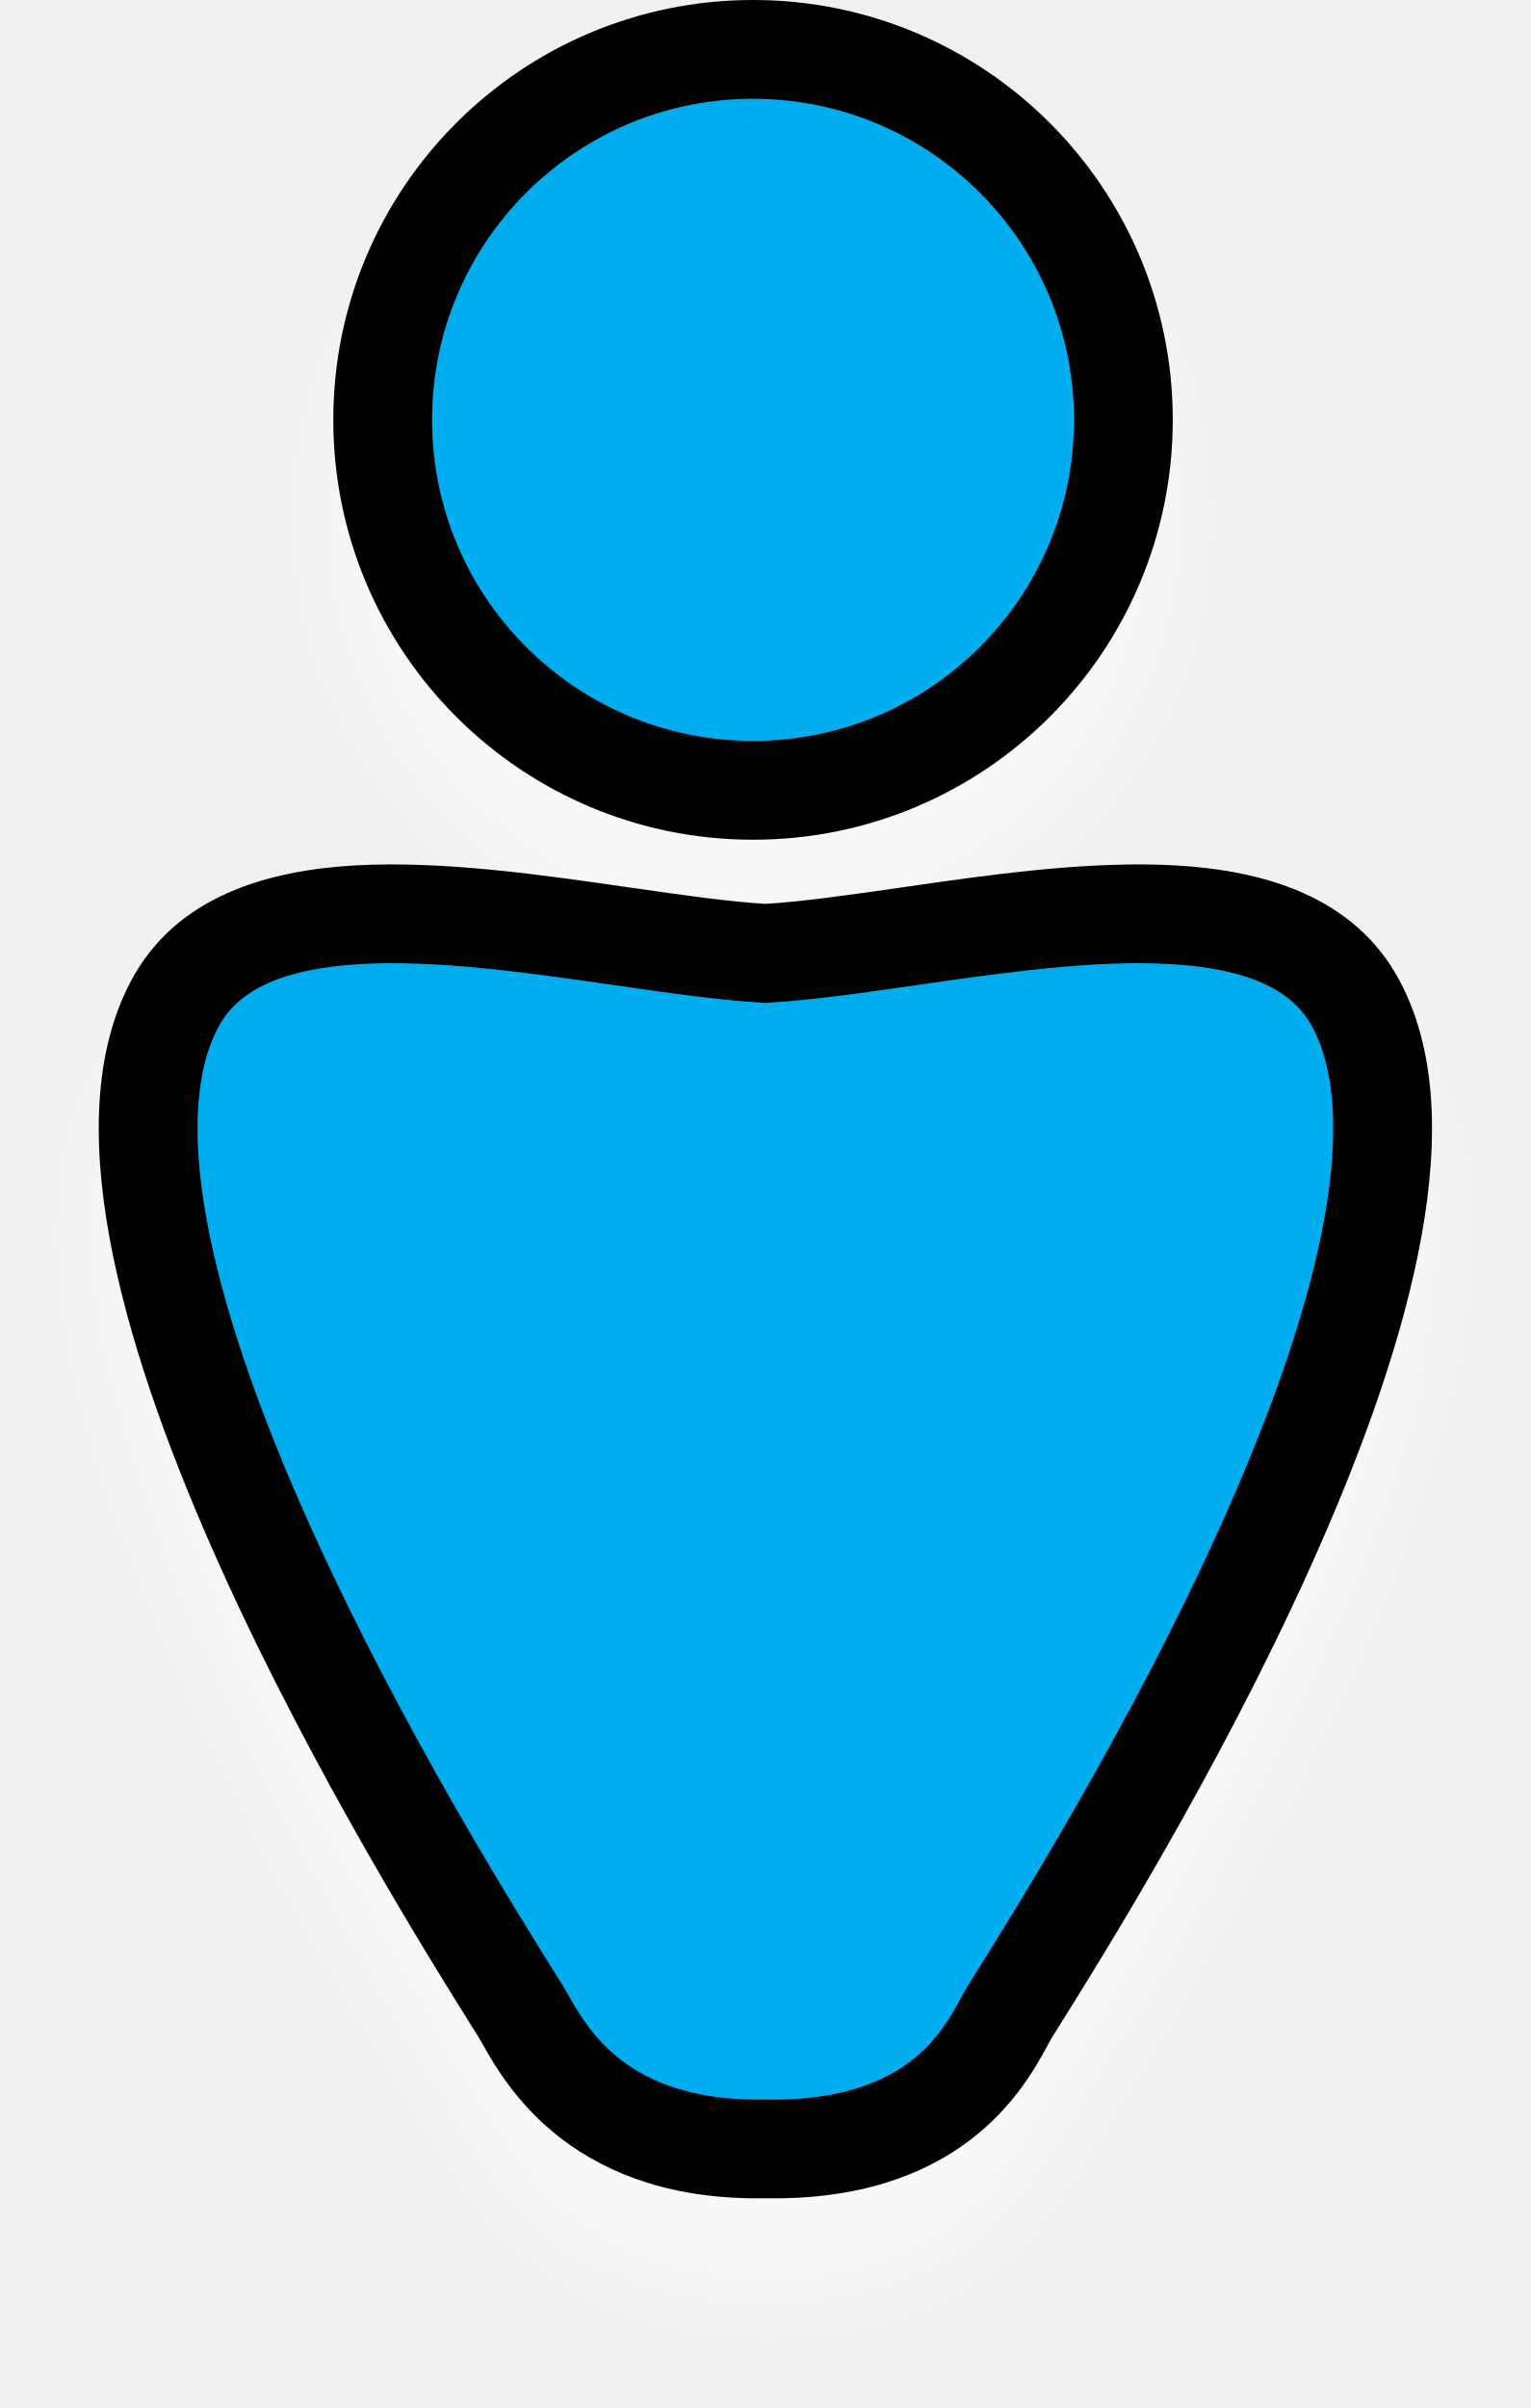
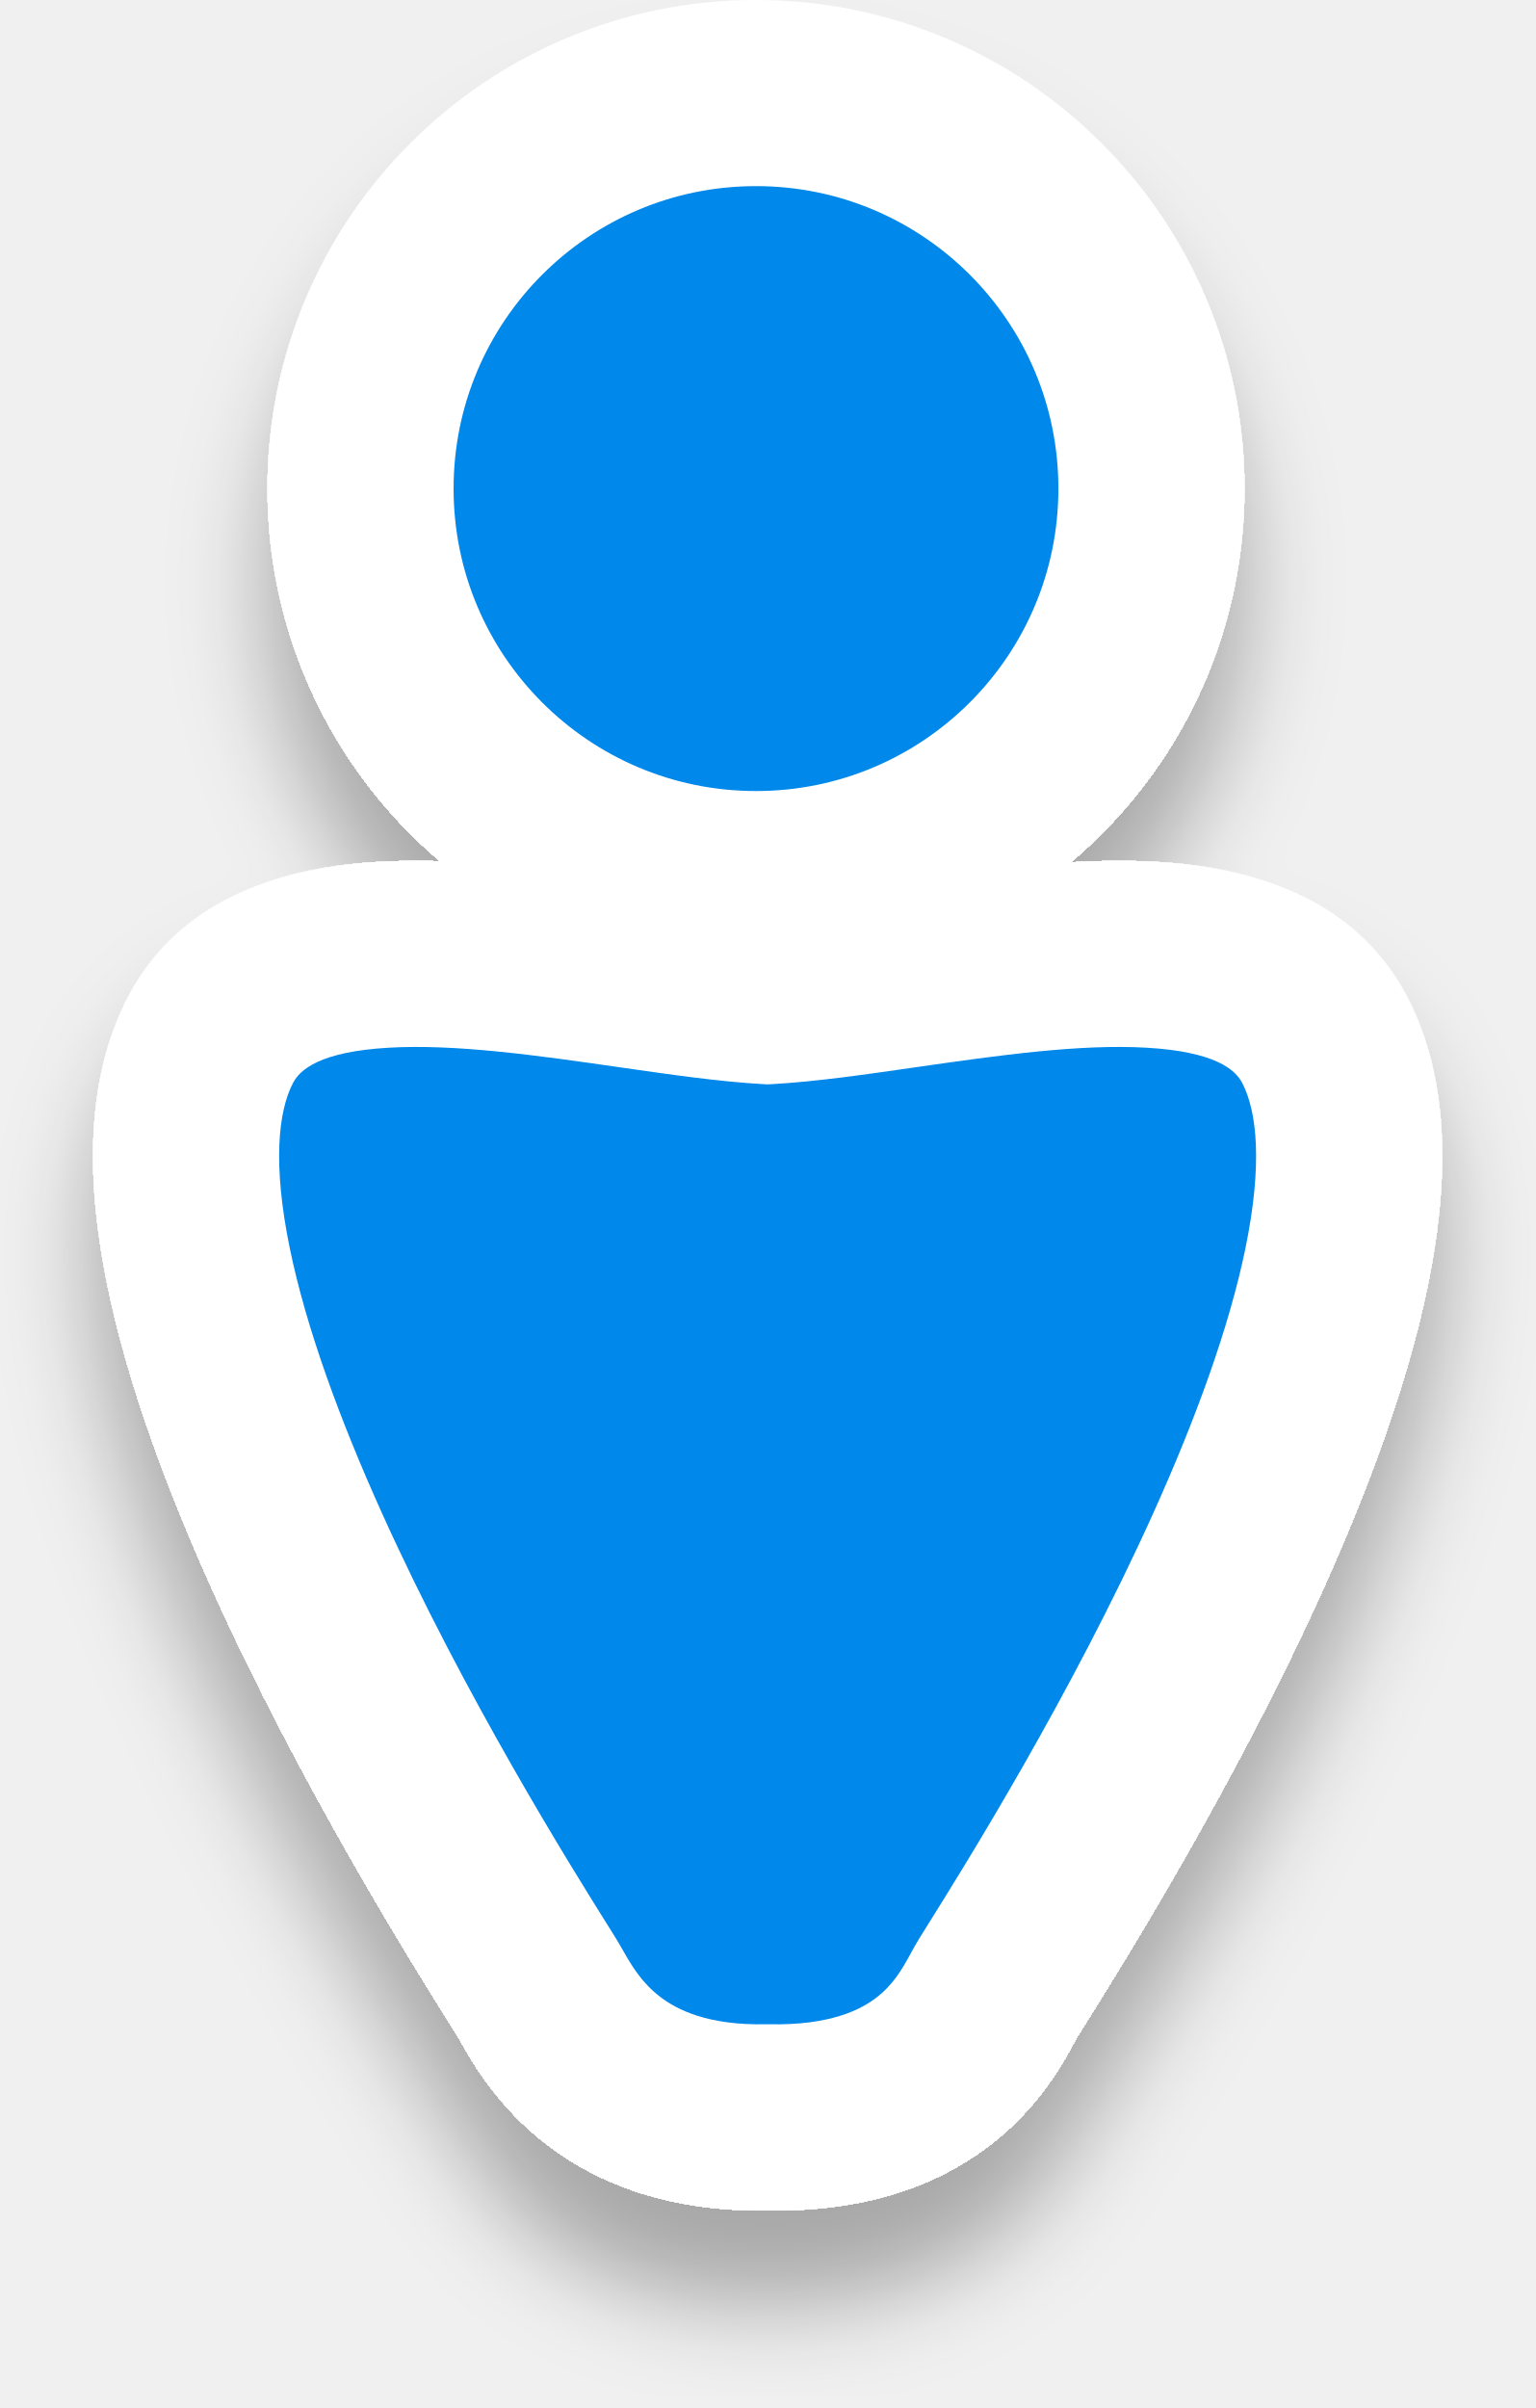
- <svg xmlns="http://www.w3.org/2000/svg" width="124" height="195" viewBox="0 0 124 195" fill="none">
+ <svg xmlns="http://www.w3.org/2000/svg" width="132" height="207" viewBox="0 0 132 207" fill="none">
  <g filter="url(#filter0_d)">
-     <circle cx="61" cy="34" r="30" fill="#00AEEF" stroke="black" stroke-width="8" />
-     <path fill-rule="evenodd" clip-rule="evenodd" d="M81.353 163.708C81.536 163.372 81.692 163.085 81.83 162.864C81.989 162.608 82.182 162.301 82.404 161.945C88.831 151.683 120.398 101.269 109.868 81.336C104.596 71.358 87.691 73.794 73.582 75.828C69.337 76.44 65.346 77.015 62 77.205C58.654 77.015 54.663 76.44 50.418 75.828C36.309 73.794 19.404 71.358 14.132 81.336C3.602 101.269 35.169 151.683 41.596 161.945C41.818 162.301 42.011 162.608 42.17 162.864C42.29 163.056 42.426 163.297 42.585 163.577C44.306 166.614 48.652 174.28 62.008 174.013C75.603 174.276 79.656 166.828 81.353 163.708Z" fill="#00AEEF" />
-     <path d="M81.83 162.864L85.225 164.978L85.226 164.978L81.83 162.864ZM81.353 163.708L77.84 161.797L77.84 161.797L81.353 163.708ZM82.404 161.945L79.014 159.822L79.014 159.822L82.404 161.945ZM109.868 81.336L113.405 79.468V79.468L109.868 81.336ZM73.582 75.828L73.011 71.869L73.582 75.828ZM62 77.205L61.773 81.198L62 81.211L62.227 81.198L62 77.205ZM50.418 75.828L49.848 79.787L50.418 75.828ZM14.132 81.336L10.595 79.468L10.595 79.468L14.132 81.336ZM41.596 161.945L38.205 164.068L38.205 164.068L41.596 161.945ZM42.17 162.864L38.774 164.978L38.774 164.978L42.17 162.864ZM42.585 163.577L46.065 161.605L46.065 161.605L42.585 163.577ZM62.008 174.013L62.085 170.013L62.006 170.012L61.928 170.013L62.008 174.013ZM78.434 160.751C78.221 161.093 78.002 161.498 77.84 161.797L84.867 165.62C85.071 165.245 85.164 165.077 85.225 164.978L78.434 160.751ZM79.014 159.822C78.793 160.176 78.597 160.489 78.434 160.751L85.226 164.978C85.382 164.727 85.571 164.425 85.795 164.068L79.014 159.822ZM106.331 83.205C108.3 86.931 108.53 92.667 107.005 100.093C105.51 107.373 102.481 115.561 98.848 123.624C91.591 139.73 82.224 154.697 79.014 159.822L85.795 164.068C89.011 158.931 98.641 143.56 106.142 126.91C109.888 118.595 113.178 109.801 114.841 101.702C116.475 93.748 116.701 85.708 113.405 79.468L106.331 83.205ZM74.152 79.787C81.314 78.755 88.641 77.715 94.808 78.071C101.089 78.433 104.719 80.152 106.331 83.205L113.405 79.468C109.746 72.541 102.286 70.489 95.27 70.084C88.139 69.672 79.959 70.867 73.011 71.869L74.152 79.787ZM62.227 81.198C65.782 80.997 69.962 80.391 74.152 79.787L73.011 71.869C68.712 72.488 64.91 73.033 61.773 73.211L62.227 81.198ZM62.227 73.211C59.09 73.033 55.288 72.488 50.989 71.869L49.848 79.787C54.038 80.391 58.218 80.997 61.773 81.198L62.227 73.211ZM50.989 71.869C44.041 70.867 35.861 69.672 28.73 70.084C21.713 70.489 14.254 72.541 10.595 79.468L17.669 83.205C19.281 80.152 22.91 78.433 29.192 78.071C35.359 77.715 42.686 78.755 49.848 79.787L50.989 71.869ZM10.595 79.468C7.299 85.708 7.525 93.748 9.159 101.702C10.822 109.801 14.112 118.595 17.858 126.91C25.36 143.56 34.989 158.931 38.205 164.068L44.986 159.822C41.776 154.697 32.409 139.73 25.152 123.624C21.519 115.561 18.49 107.373 16.995 100.093C15.47 92.667 15.7 86.931 17.669 83.205L10.595 79.468ZM38.205 164.068C38.429 164.425 38.618 164.727 38.774 164.978L45.566 160.751C45.403 160.489 45.208 160.176 44.986 159.822L38.205 164.068ZM38.774 164.978C38.841 165.085 38.932 165.244 39.105 165.55L46.065 161.605C45.92 161.35 45.739 161.027 45.566 160.751L38.774 164.978ZM39.105 165.55C40.001 167.131 41.849 170.428 45.51 173.216C49.245 176.06 54.566 178.162 62.088 178.012L61.928 170.013C56.094 170.13 52.564 168.533 50.357 166.852C48.076 165.115 46.89 163.061 46.065 161.605L39.105 165.55ZM77.84 161.797C77.025 163.294 75.923 165.275 73.725 166.943C71.594 168.559 68.086 170.13 62.085 170.013L61.93 178.012C69.525 178.159 74.841 176.137 78.56 173.316C82.211 170.546 83.984 167.243 84.867 165.62L77.84 161.797Z" fill="black" />
+     <circle cx="65" cy="42" r="34" fill="#0088EB" stroke="white" stroke-width="16" />
+     <path fill-rule="evenodd" clip-rule="evenodd" d="M85.353 171.708C85.536 171.372 85.692 171.085 85.83 170.864C85.989 170.608 86.182 170.301 86.404 169.945C92.831 159.683 124.398 109.269 113.868 89.336C108.596 79.358 91.691 81.794 77.582 83.828C73.337 84.44 69.346 85.015 66 85.205C62.654 85.015 58.663 84.44 54.418 83.828C40.309 81.794 23.404 79.358 18.132 89.336C7.602 109.269 39.169 159.683 45.596 169.945C45.818 170.301 46.011 170.608 46.17 170.864C46.29 171.056 46.426 171.297 46.585 171.577C48.306 174.614 52.652 182.28 66.008 182.013C79.603 182.276 83.656 174.828 85.353 171.708Z" fill="#0088EB" />
+     <path d="M85.83 170.864L92.621 175.092L92.621 175.092L85.83 170.864ZM85.353 171.708L78.326 167.885L78.326 167.885L85.353 171.708ZM86.404 169.945L79.624 165.699L79.624 165.699L86.404 169.945ZM113.868 89.336L120.942 85.599V85.599L113.868 89.336ZM77.582 83.828L76.44 75.91L77.582 83.828ZM66 85.205L65.547 93.192L66 93.218L66.453 93.192L66 85.205ZM54.418 83.828L53.277 91.746L54.418 83.828ZM18.132 89.336L11.058 85.599L11.058 85.599L18.132 89.336ZM45.596 169.945L38.815 174.191L38.815 174.191L45.596 169.945ZM46.17 170.864L39.379 175.092L39.379 175.092L46.17 170.864ZM46.585 171.577L53.545 167.632L53.545 167.632L46.585 171.577ZM66.008 182.013L66.163 174.014L66.005 174.011L65.848 174.014L66.008 182.013ZM79.038 166.637C78.749 167.101 78.468 167.624 78.326 167.885L92.38 175.532C92.478 175.353 92.539 175.241 92.59 175.149C92.643 175.055 92.647 175.05 92.621 175.092L79.038 166.637ZM79.624 165.699C79.403 166.052 79.204 166.37 79.038 166.637L92.621 175.092C92.774 174.847 92.96 174.55 93.185 174.191L79.624 165.699ZM106.794 93.073C108.099 95.543 108.557 100.126 107.087 107.288C105.676 114.158 102.777 122.044 99.201 129.981C92.067 145.815 82.83 160.58 79.624 165.699L93.185 174.191C96.405 169.048 106.165 153.474 113.789 136.553C117.592 128.112 121.012 119.015 122.759 110.506C124.447 102.289 124.902 93.096 120.942 85.599L106.794 93.073ZM78.723 91.746C85.992 90.698 92.892 89.736 98.578 90.064C104.491 90.406 106.205 91.957 106.794 93.073L120.942 85.599C116.259 76.736 106.885 74.517 99.5 74.091C91.888 73.651 83.281 74.924 76.44 75.91L78.723 91.746ZM66.453 93.192C70.218 92.978 74.587 92.342 78.723 91.746L76.44 75.91C72.087 76.537 68.474 77.052 65.547 77.218L66.453 93.192ZM66.453 77.218C63.526 77.052 59.913 76.537 55.56 75.91L53.277 91.746C57.413 92.342 61.782 92.978 65.547 93.192L66.453 77.218ZM55.56 75.91C48.719 74.924 40.112 73.651 32.5 74.091C25.115 74.517 15.741 76.736 11.058 85.599L25.206 93.073C25.795 91.957 27.509 90.406 33.422 90.064C39.108 89.736 46.008 90.698 53.277 91.746L55.56 75.91ZM11.058 85.599C7.098 93.096 7.553 102.289 9.241 110.506C10.988 119.015 14.408 128.112 18.211 136.553C25.835 153.474 35.595 169.048 38.815 174.191L52.376 165.699C49.17 160.58 39.933 145.815 32.799 129.981C29.223 122.044 26.324 114.158 24.913 107.288C23.443 100.126 23.901 95.543 25.206 93.073L11.058 85.599ZM38.815 174.191C39.04 174.55 39.226 174.847 39.379 175.092L52.962 166.637C52.796 166.37 52.597 166.052 52.376 165.699L38.815 174.191ZM39.379 175.092C39.373 175.082 39.388 175.106 39.437 175.191C39.486 175.276 39.542 175.375 39.626 175.523L53.545 167.632C53.414 167.402 53.187 166.999 52.962 166.637L39.379 175.092ZM39.626 175.523C40.557 177.165 42.735 181.084 47.087 184.398C51.585 187.824 57.801 190.178 66.168 190.011L65.848 174.014C60.858 174.114 58.224 172.769 56.781 171.669C55.19 170.458 54.335 169.026 53.545 167.632L39.626 175.523ZM78.326 167.885C77.545 169.32 76.779 170.639 75.307 171.756C73.97 172.77 71.366 174.115 66.163 174.014L65.853 190.011C74.245 190.174 80.465 187.927 84.978 184.503C89.355 181.182 91.464 177.217 92.38 175.532L78.326 167.885Z" fill="white" />
  </g>
  <defs>
-     <filter id="filter0_d" x="-3.05176e-05" y="0" width="124" height="194.019" filterUnits="userSpaceOnUse" color-interpolation-filters="sRGB">
+     <filter id="filter0_d" x="-9.15527e-05" y="0" width="132" height="206.019" filterUnits="userSpaceOnUse" color-interpolation-filters="sRGB">
      <feFlood flood-opacity="0" result="BackgroundImageFix" />
      <feColorMatrix in="SourceAlpha" type="matrix" values="0 0 0 0 0 0 0 0 0 0 0 0 0 0 0 0 0 0 127 0" result="hardAlpha" />
      <feOffset dy="8" />
      <feGaussianBlur stdDeviation="4" />
      <feComposite in2="hardAlpha" operator="out" />
-       <feColorMatrix type="matrix" values="0 0 0 0 1 0 0 0 0 1 0 0 0 0 1 0 0 0 0.56 0" />
+       <feColorMatrix type="matrix" values="0 0 0 0 0 0 0 0 0 0 0 0 0 0 0 0 0 0 0.3 0" />
      <feBlend mode="normal" in2="BackgroundImageFix" result="effect1_dropShadow" />
      <feBlend mode="normal" in="SourceGraphic" in2="effect1_dropShadow" result="shape" />
    </filter>
  </defs>
</svg>
